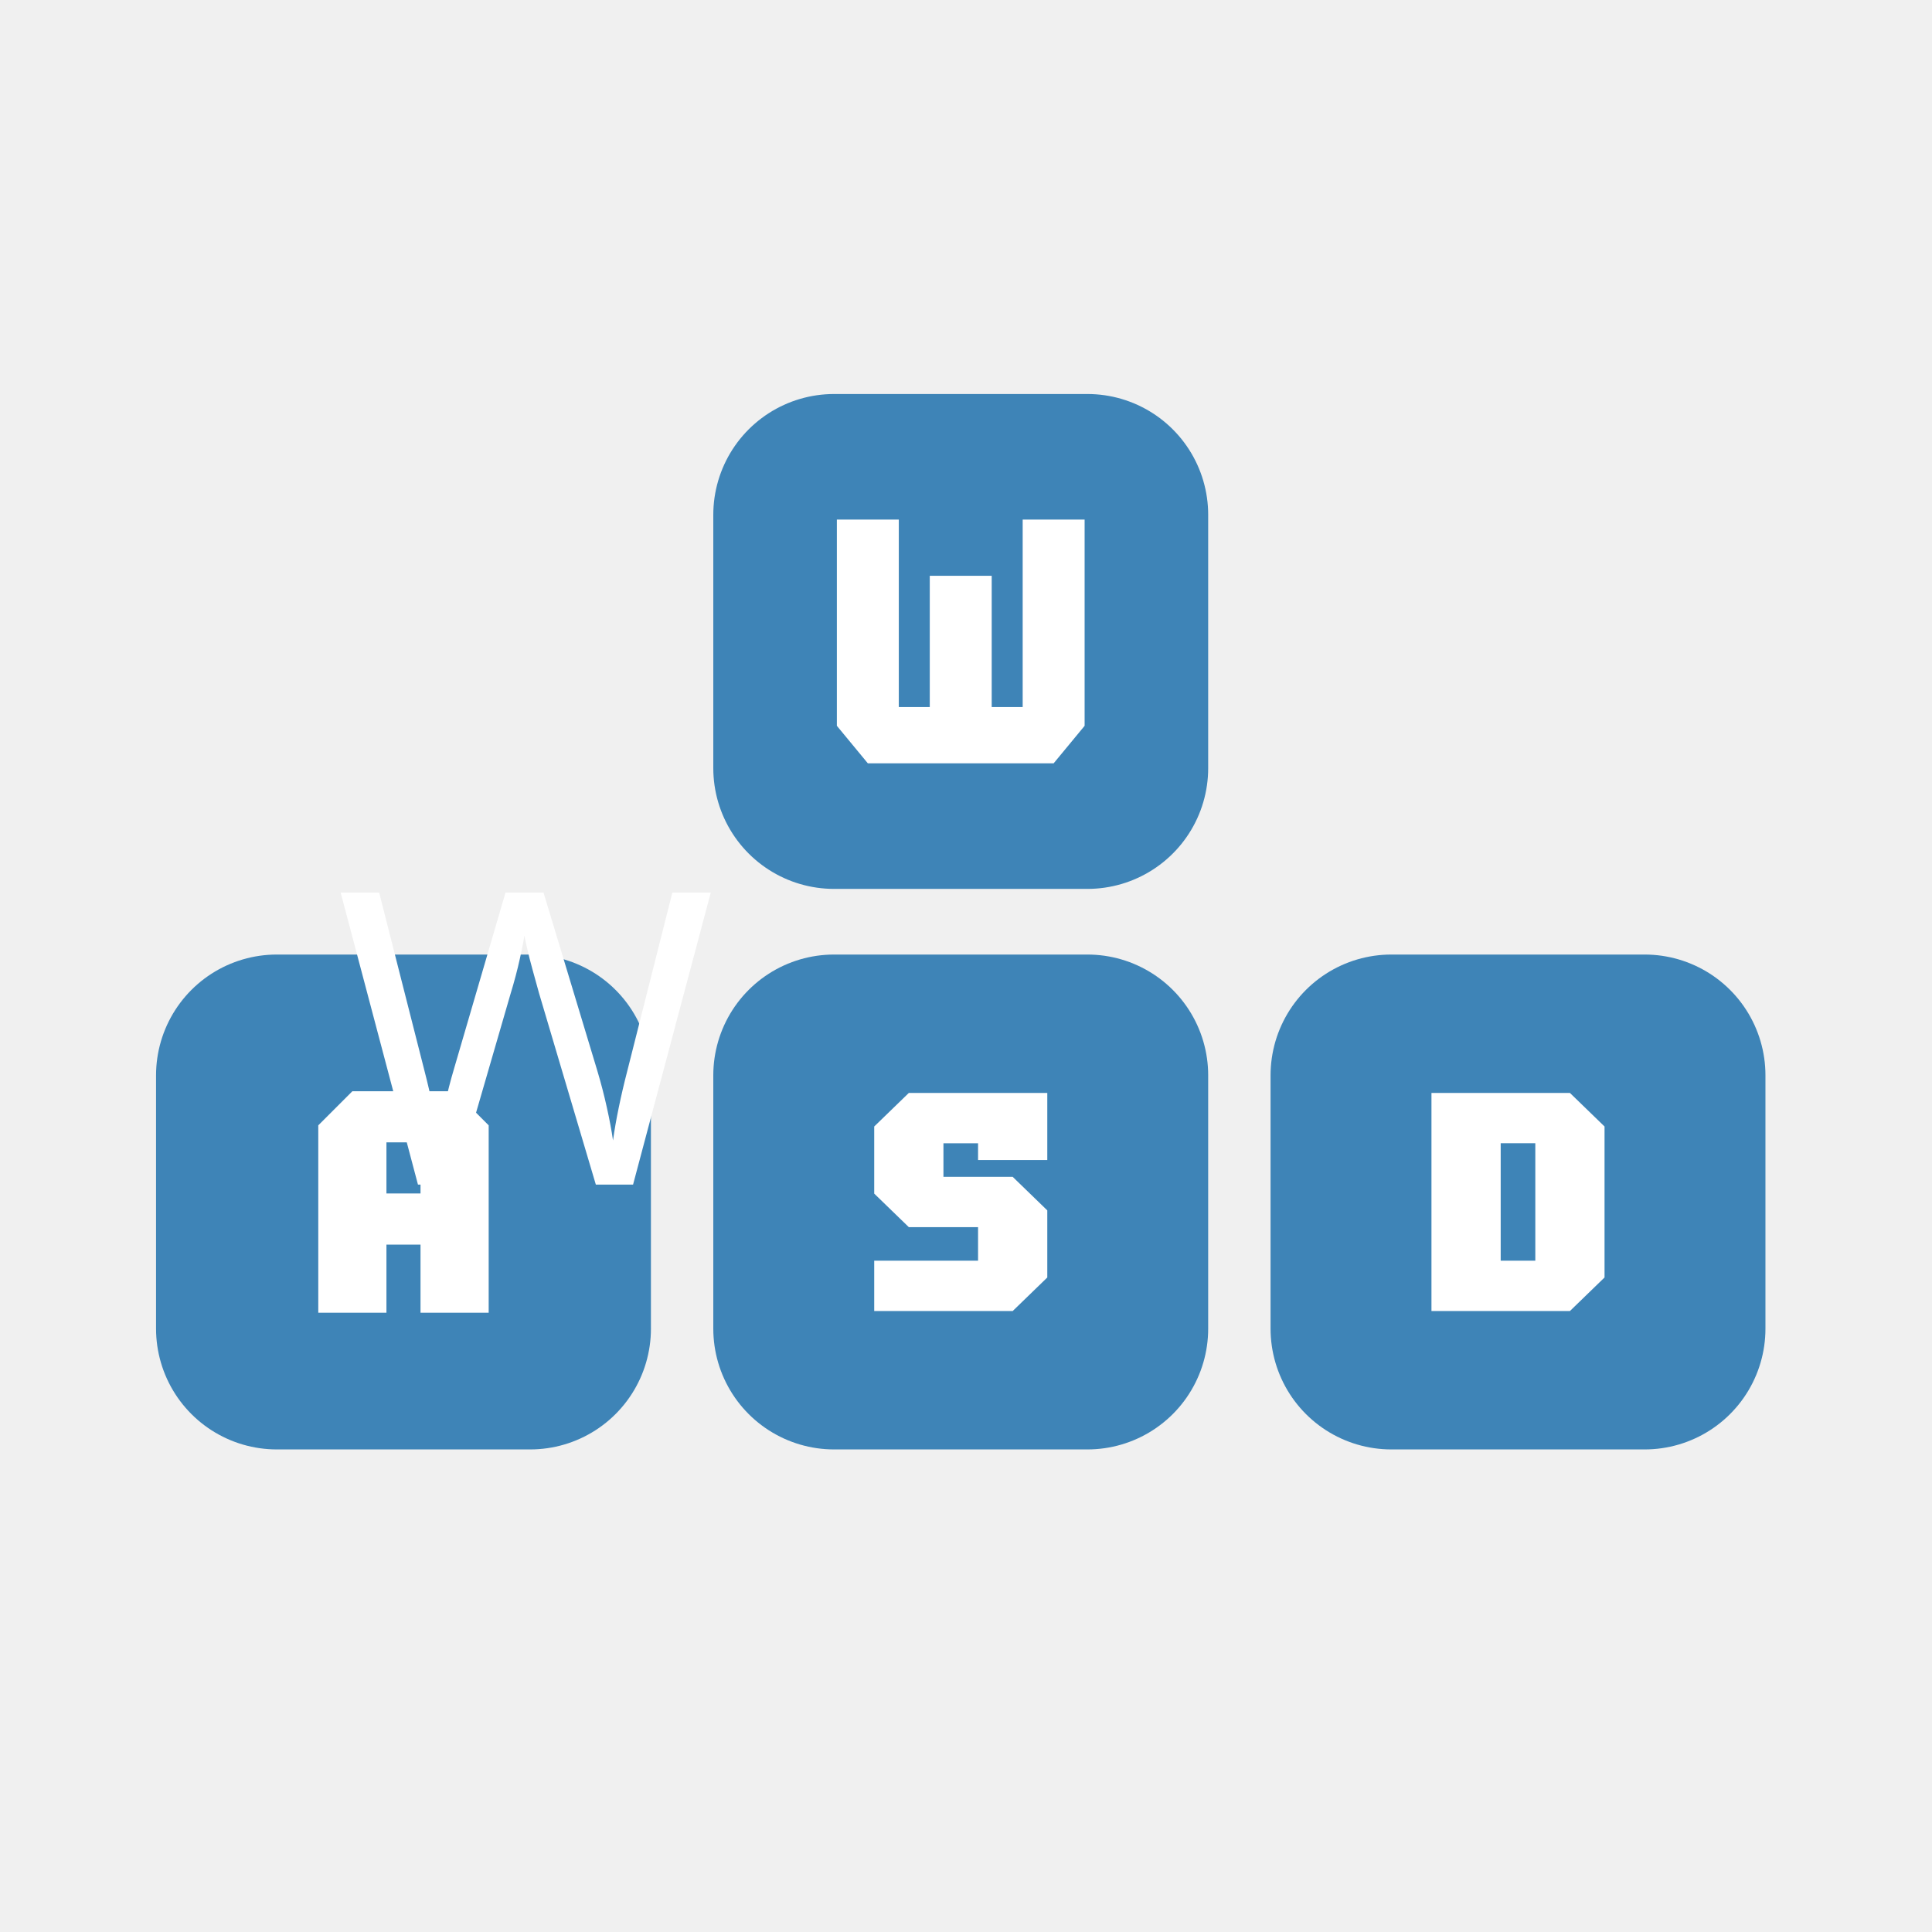
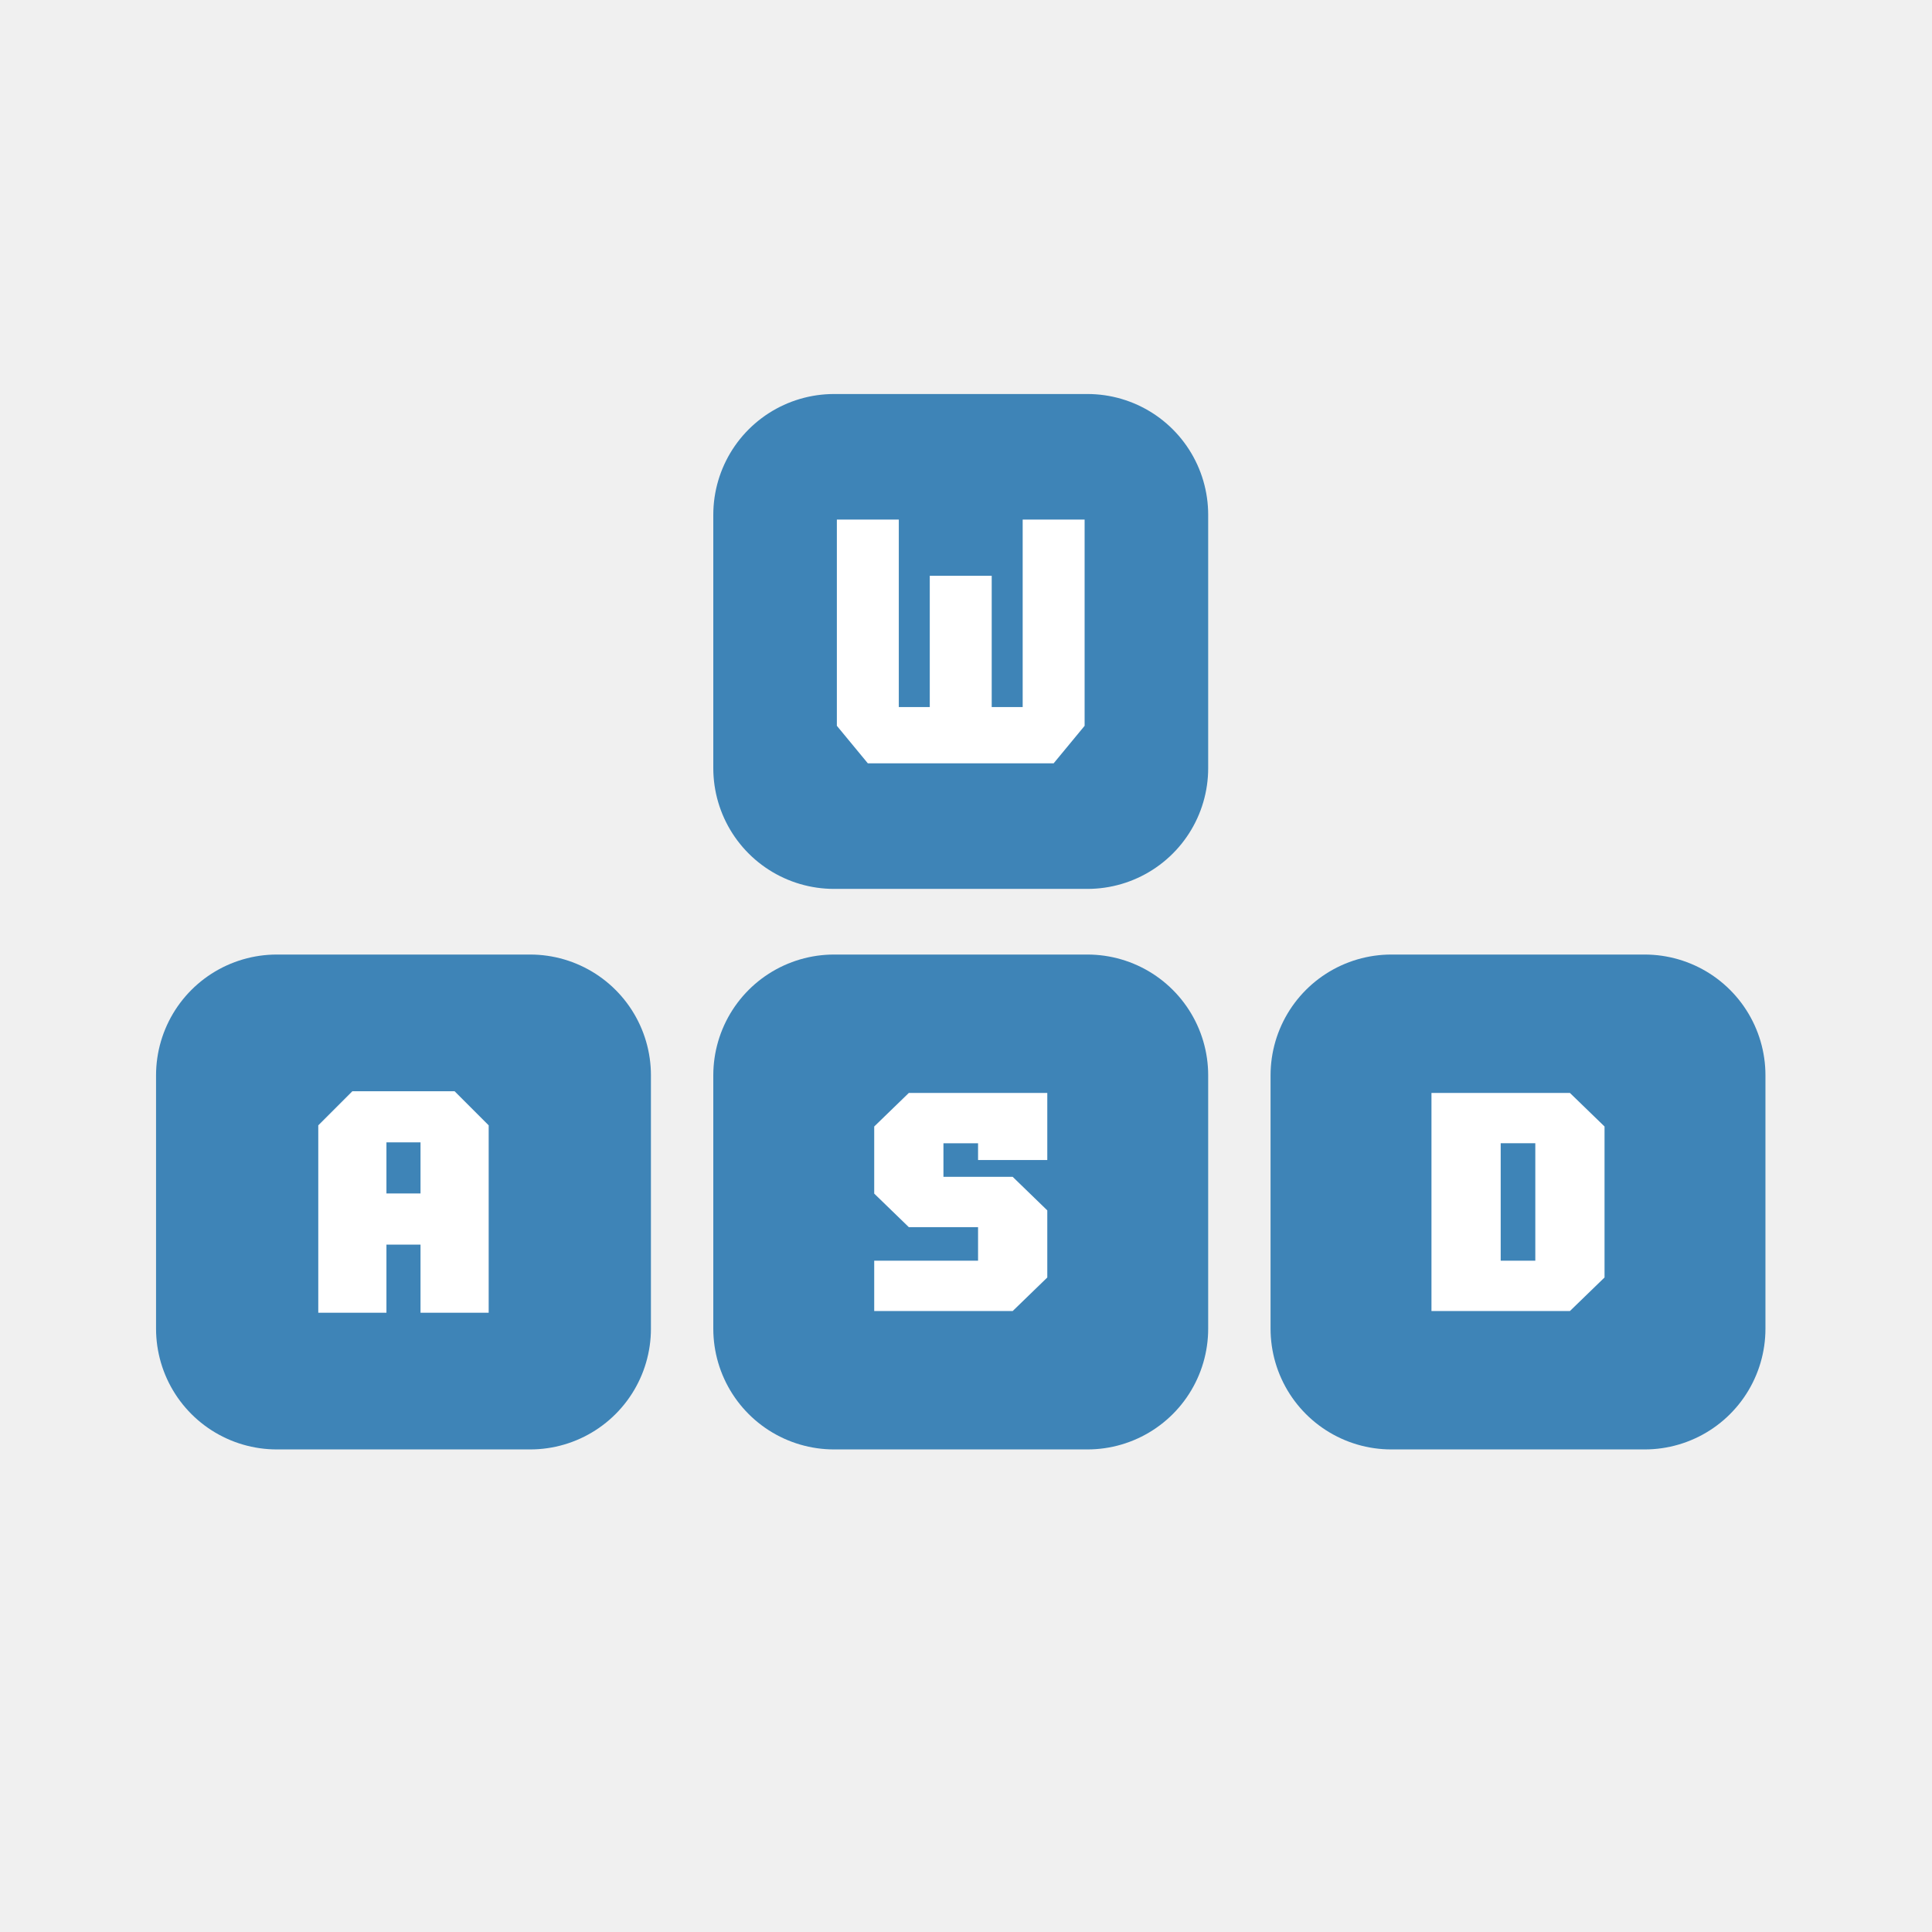
<svg xmlns="http://www.w3.org/2000/svg" width="100mm" height="100mm" viewBox="0 0 100 100" version="1.1" id="svg5">
  <defs id="defs2">
    <rect x="65.685" y="88.868" width="52.438" height="70.653" id="rect4733" />
  </defs>
-   <g id="layer1">
+   <g id="layer1" style="display:inline;mix-blend-mode:normal">
    <path id="rect846" style="fill:#3e84b7;stroke:#3e84b7;stroke-width:12.5;stroke-linejoin:round;stroke-dashoffset:3779.53" d="m 43.17,26.644 h 13.115 v 13.115 h -13.115 z" />
    <rect style="fill:#3e84b7;fill-opacity:1;stroke:#3e84b7;stroke-width:12.5;stroke-linejoin:round;stroke-miterlimit:4;stroke-dasharray:none;stroke-dashoffset:3779.53;stroke-opacity:1" id="rect846-7" width="13.115" height="13.115" x="43.17" y="55.657" />
    <rect style="fill:#ffffff;fill-opacity:1;stroke:#3e84b7;stroke-width:12.5;stroke-linejoin:round;stroke-miterlimit:4;stroke-dasharray:none;stroke-dashoffset:3779.53;stroke-opacity:1" id="rect846-2" width="13.115" height="13.115" x="14.327" y="55.657" />
    <rect style="fill:#3e84b7;fill-opacity:1;stroke:#3e84b7;stroke-width:12.5;stroke-linejoin:round;stroke-miterlimit:4;stroke-dasharray:none;stroke-dashoffset:3779.53;stroke-opacity:1" id="rect846-23" width="13.115" height="13.115" x="72.014" y="55.657" />
-     <text xml:space="preserve" transform="scale(0.2645833)" id="text4731" style="font-style:normal;font-variant:normal;font-weight:normal;font-stretch:normal;font-size:80px;line-height:1.25;font-family:'ProLamina 2';-inkscape-font-specification:'ProLamina 2, Normal';letter-spacing:0px;word-spacing:0px;white-space:pre;shape-inside:url(#rect4733);fill:#ffffff;fill-opacity:1;stroke:none;font-variant-ligatures:normal;font-variant-caps:normal;font-variant-numeric:normal;font-variant-east-asian:normal">
-       <tspan x="65.686" y="231.744" id="tspan2747">W</tspan>
-     </text>
    <g aria-label="W" transform="scale(0.9087006,1.100472)" id="text8633" style="font-size:28.222px;line-height:1.25;font-family:'ProLamina 2';-inkscape-font-specification:'ProLamina 2, Normal';letter-spacing:0px;word-spacing:0px;fill:#ffffff;stroke-width:0.71">
      <path d="m 49.432,35.902 -1.764,-1.764 v -9.701 h 3.528 v 8.819 h 1.764 v -6.174 h 3.528 v 6.174 h 1.764 v -8.819 h 3.528 v 9.701 l -1.764,1.764 z" id="path928" />
    </g>
    <g aria-label="S" transform="scale(1.015673,0.984569)" id="text8633-9" style="font-size:28.222px;line-height:1.25;font-family:'ProLamina 2';-inkscape-font-specification:'ProLamina 2, Normal';letter-spacing:0px;word-spacing:0px;fill:#ffffff;stroke-width:0.503">
      <path d="M 44.551,68.922 V 66.276 h 5.292 V 64.513 H 46.315 L 44.551,62.749 V 59.221 l 1.764,-1.764 h 7.056 v 3.528 h -3.528 v -0.882 h -1.764 v 1.764 h 3.528 l 1.764,1.764 v 3.528 l -1.764,1.764 z" id="path836" />
    </g>
    <g aria-label="D" transform="scale(1.015673,0.984569)" id="text8633-9-8" style="font-size:28.222px;line-height:1.25;font-family:'ProLamina 2';-inkscape-font-specification:'ProLamina 2, Normal';letter-spacing:0px;word-spacing:0px;fill:#ffffff;stroke-width:0.503">
      <path d="m 78.241,66.276 v -6.174 h -1.764 v 6.174 z m -5.292,2.646 V 57.457 h 7.056 l 1.764,1.764 v 7.937 l -1.764,1.764 z" id="path845" />
    </g>
    <g aria-label="A" id="text2183" style="font-size:28.222px;line-height:1.25;font-family:'ProLamina 2';-inkscape-font-specification:'ProLamina 2, Normal';letter-spacing:0px;word-spacing:0px;fill:#ffffff;stroke-width:0.265">
      <path d="m 21.766,61.774 v -2.646 h -1.764 v 2.646 z m -5.292,6.174 v -9.701 l 1.764,-1.764 h 5.292 l 1.764,1.764 v 9.701 h -3.528 v -3.528 h -1.764 v 3.528 z" id="path2707" />
    </g>
  </g>
</svg>
